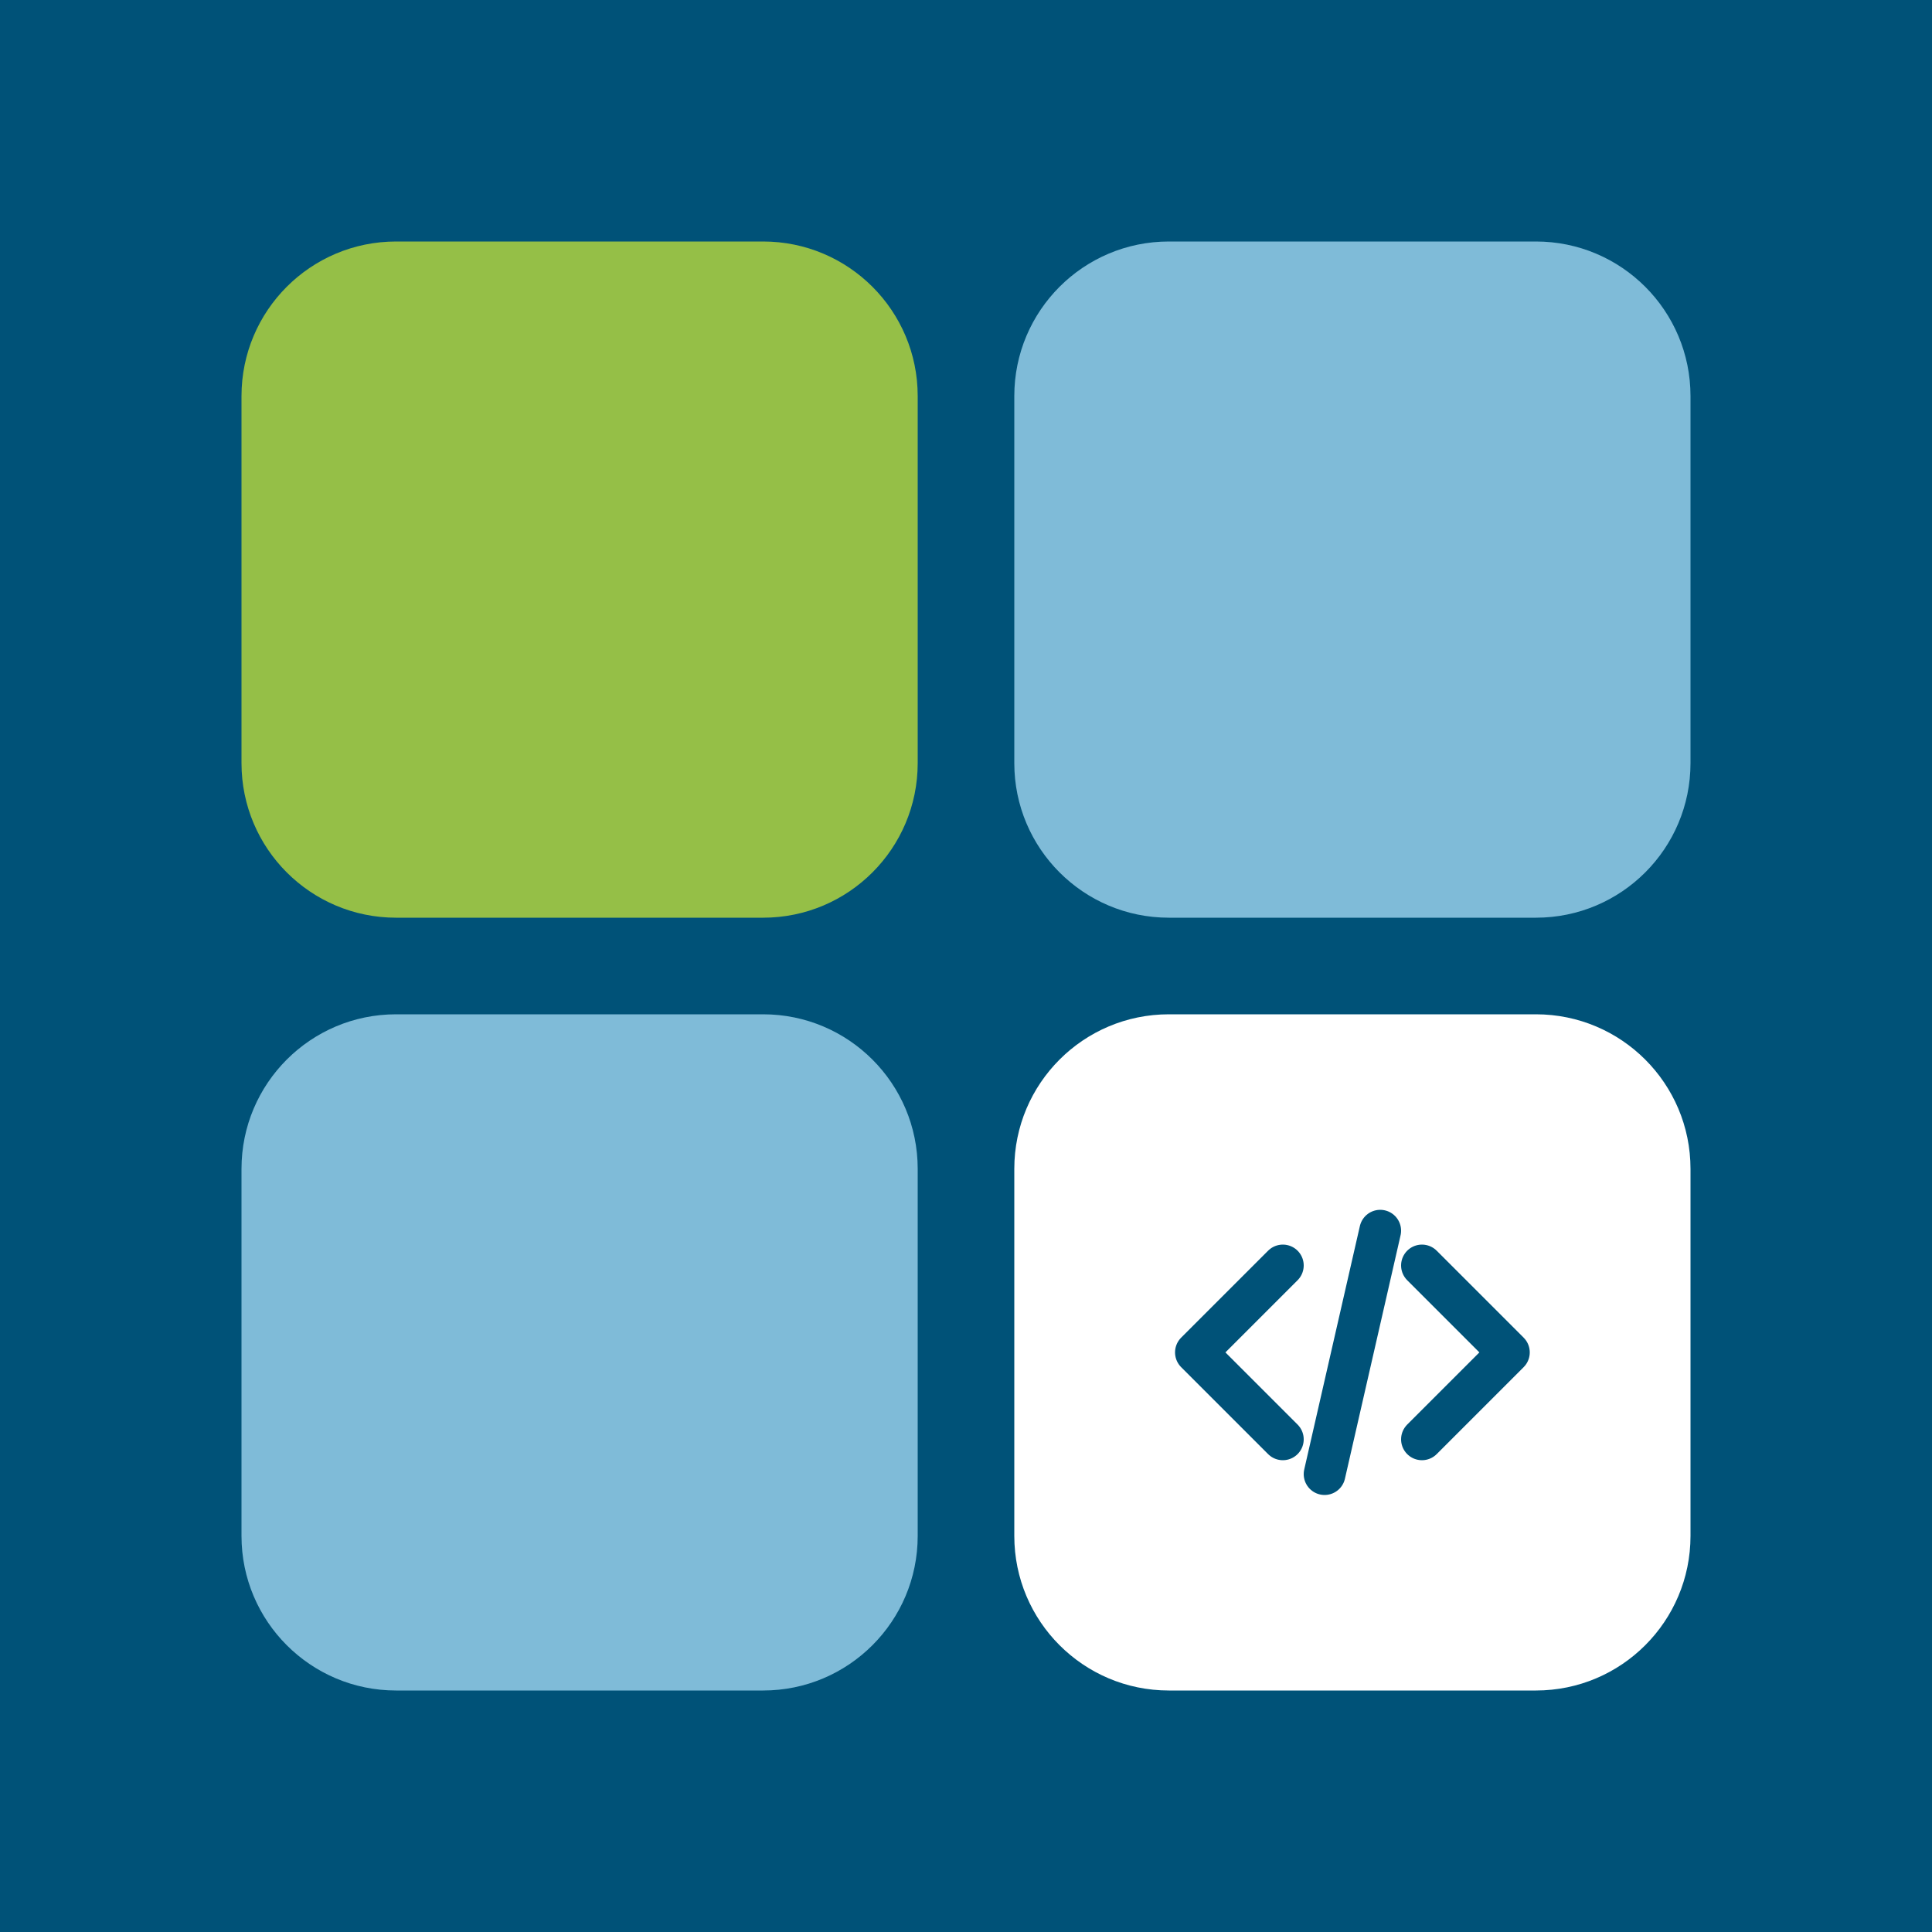
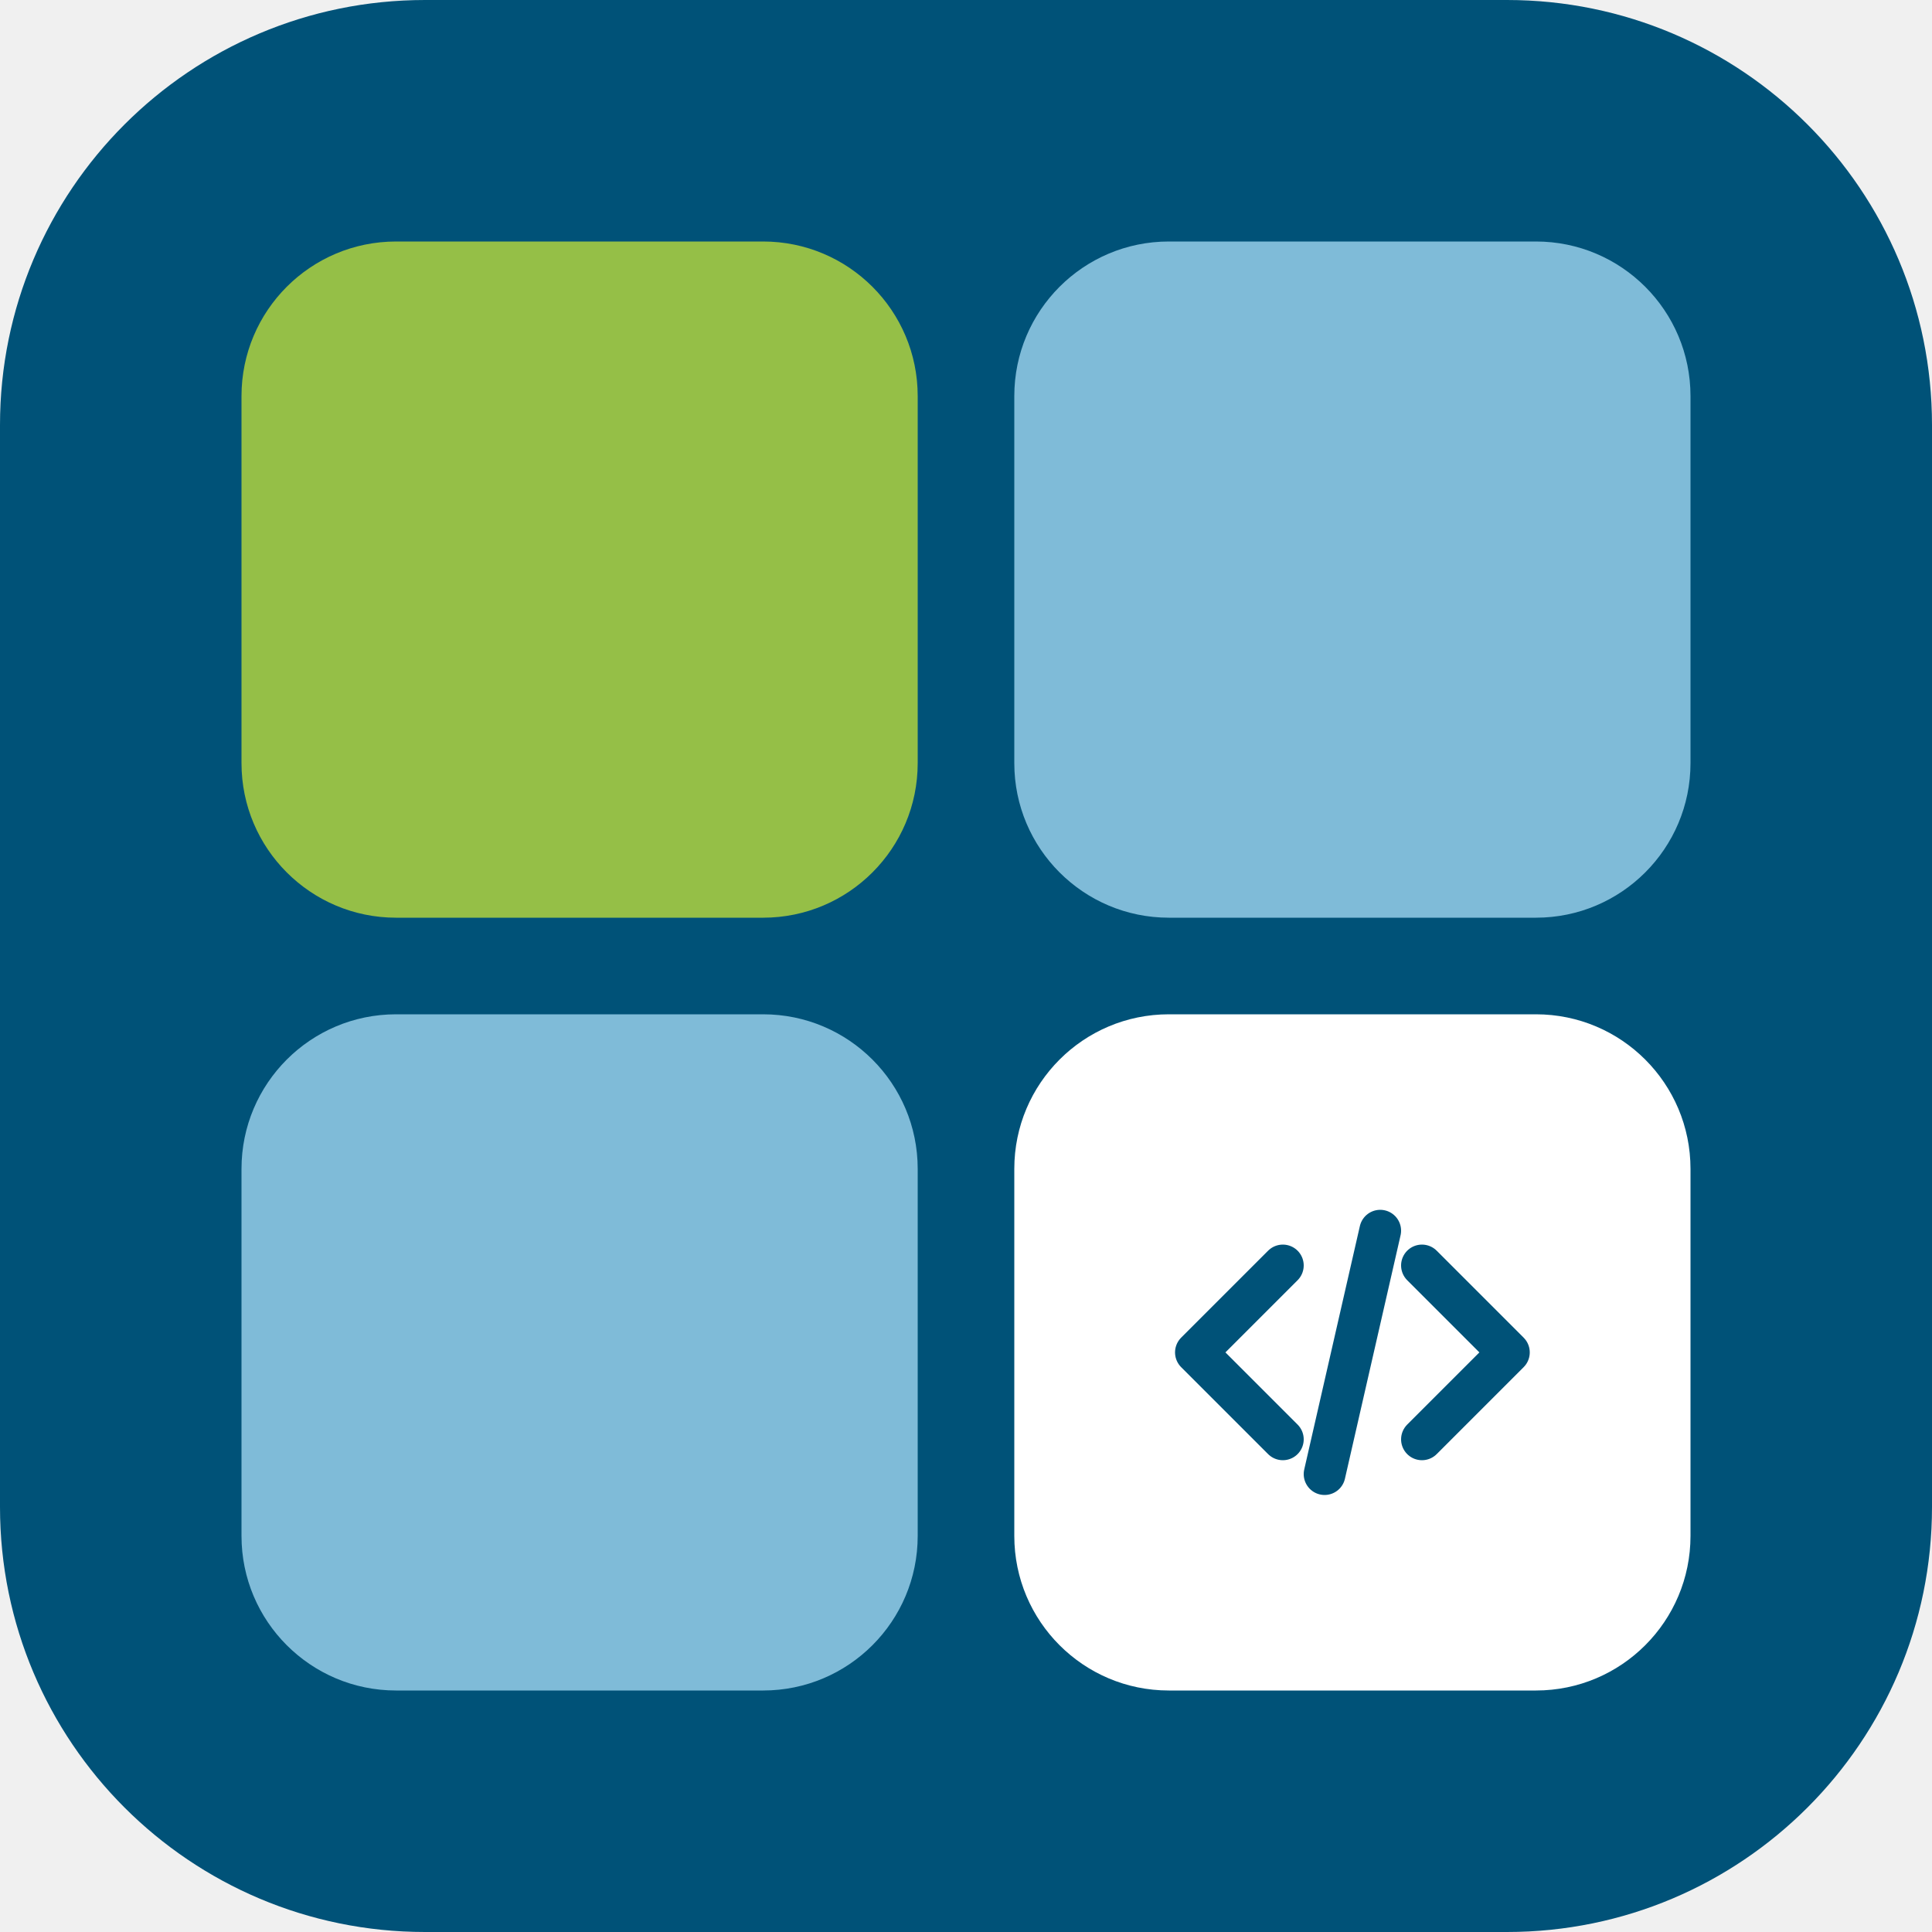
<svg xmlns="http://www.w3.org/2000/svg" viewBox="0 0 100 100" width="1024" height="1024">
-   <rect width="100" height="100" fill="#005278" />
+   <rect width="100" height="100" rx="22" fill="#005278" />
  <rect x="12.5" y="12.5" width="35" height="35" rx="8" fill="#95BF47" />
  <rect x="52.5" y="12.5" width="35" height="35" rx="8" fill="#7FBBD8" />
  <rect x="12.5" y="52.5" width="35" height="35" rx="8" fill="#7FBBD8" />
  <rect x="52.5" y="52.5" width="35" height="35" rx="8" fill="#FFFFFF" />
  <g transform="translate(59.2 59.2) scale(0.9)" fill="none" stroke="#005278" stroke-width="2.4" stroke-linecap="round" stroke-linejoin="round">
    <path d="M8 7 3 12l5 5M16 7l5 5-5 5M13.6 5l-3.2 14" />
  </g>
</svg>
